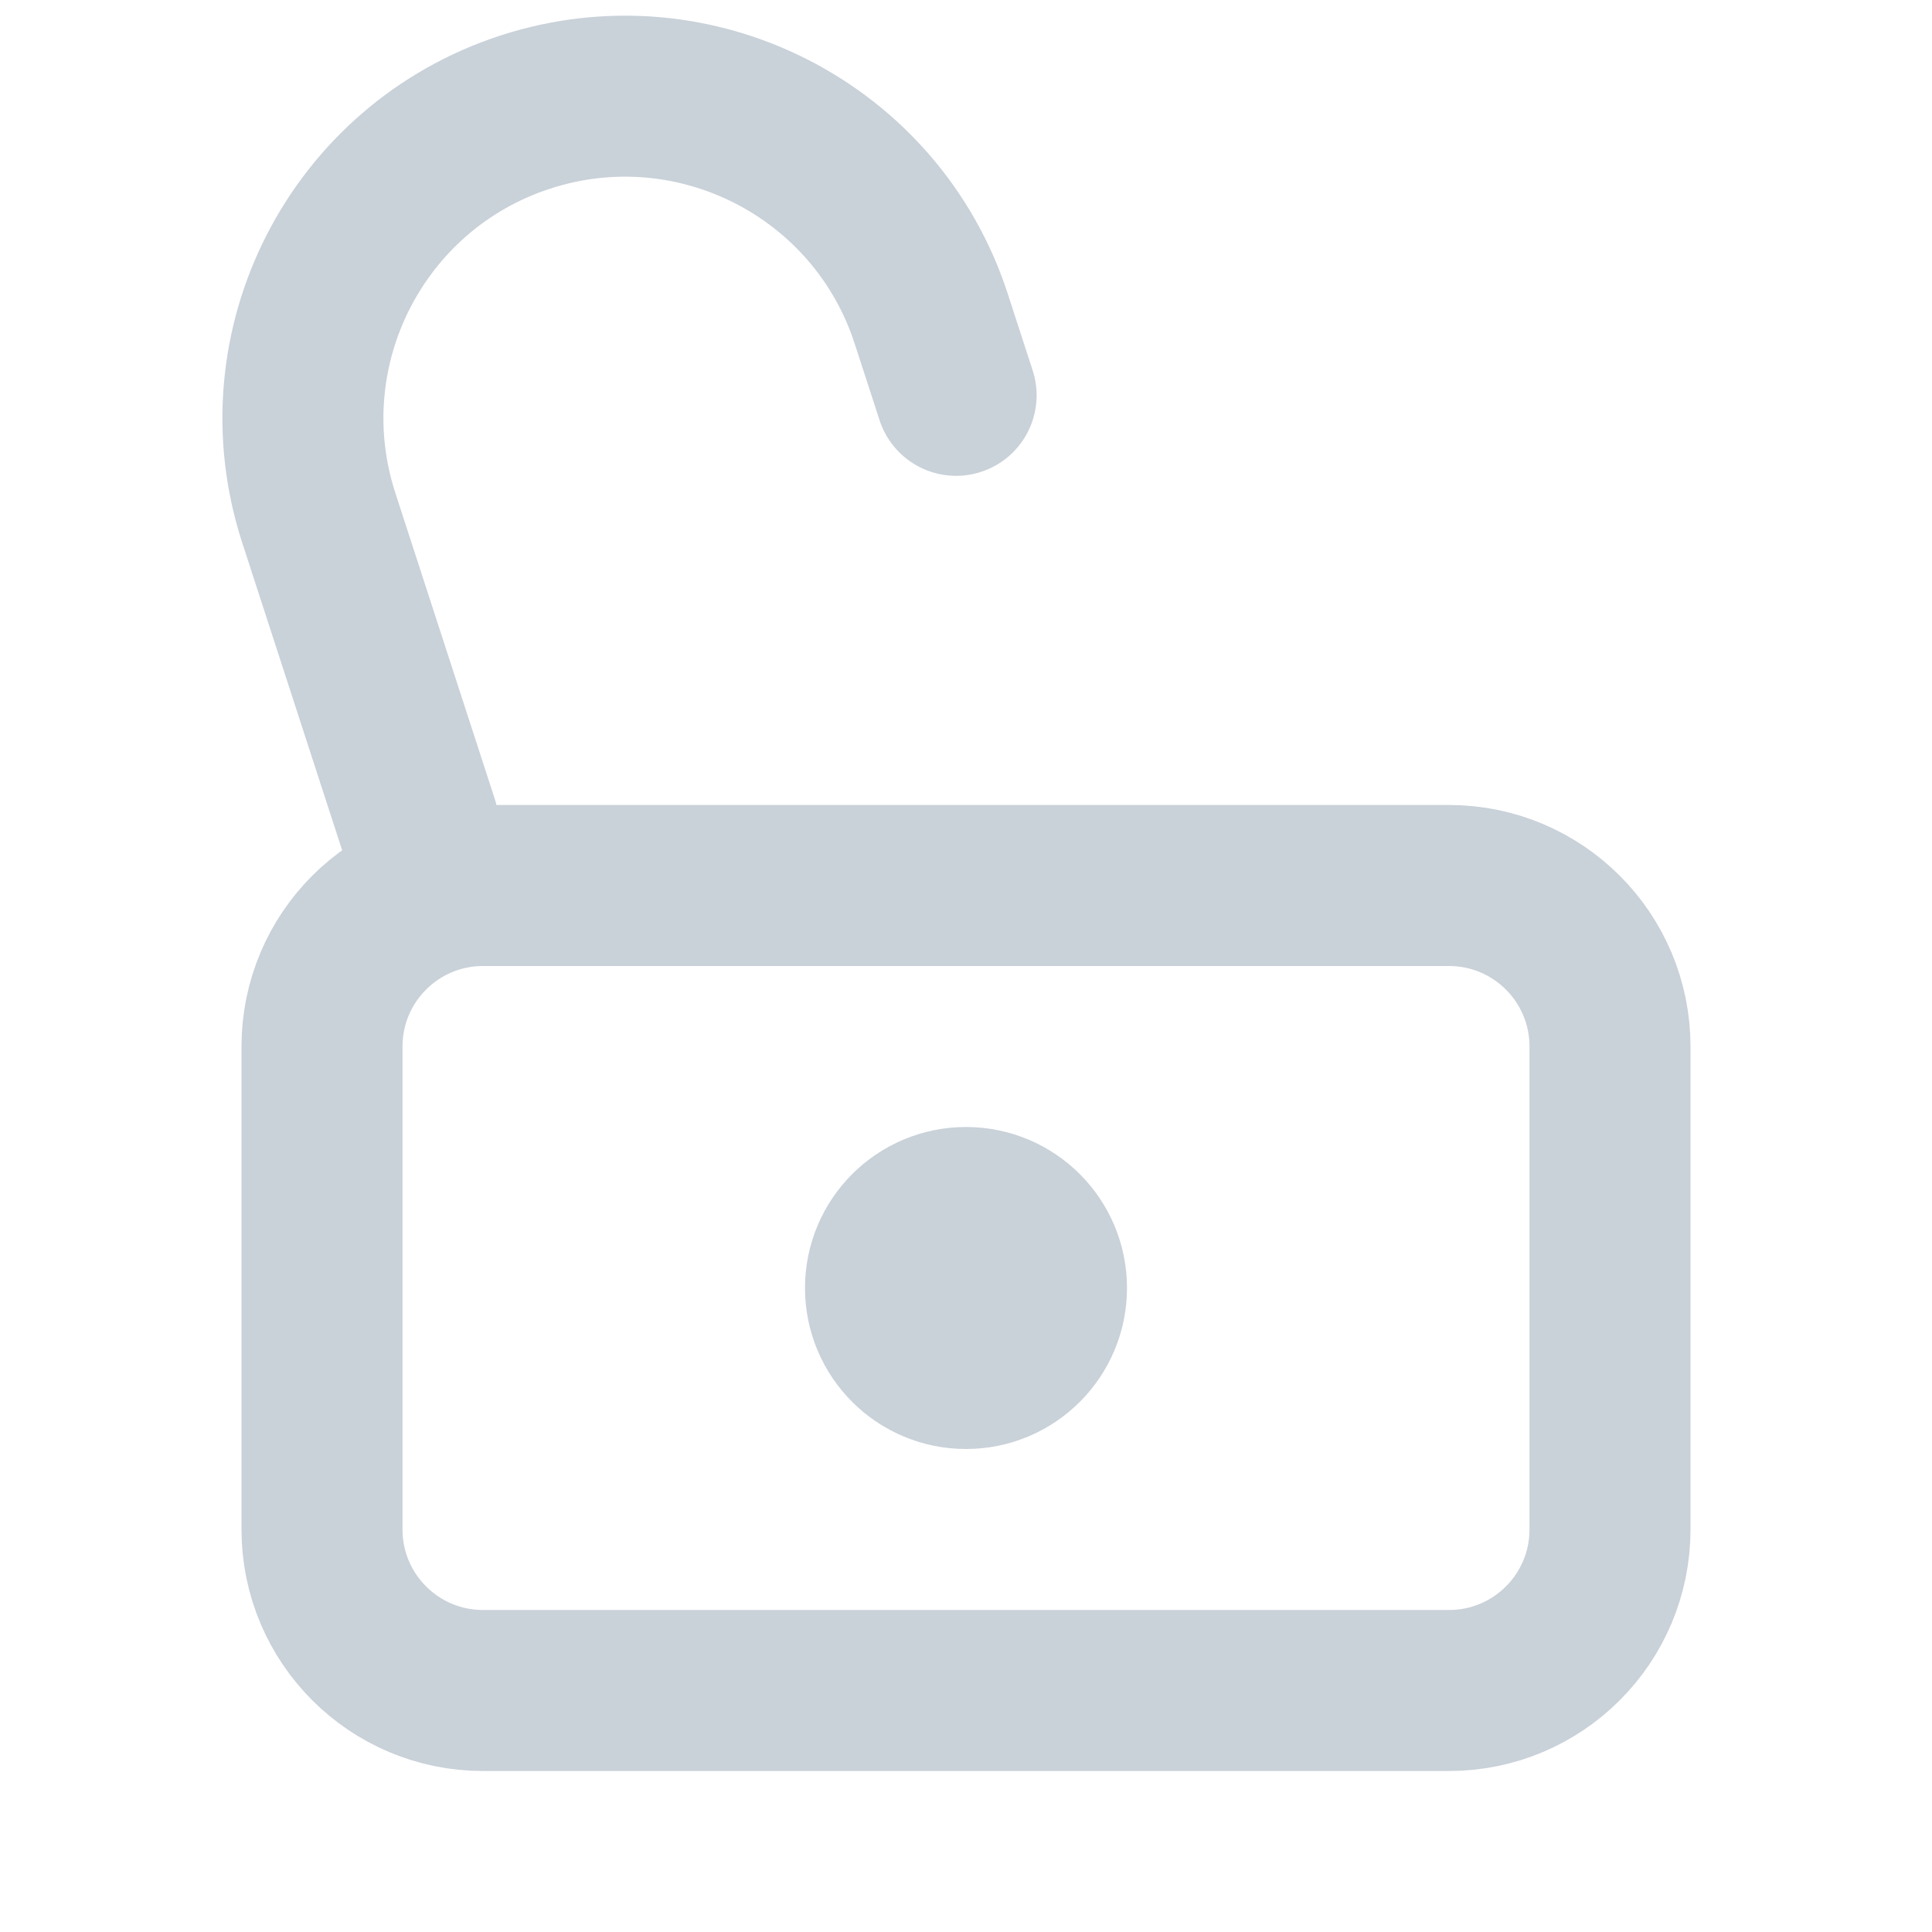
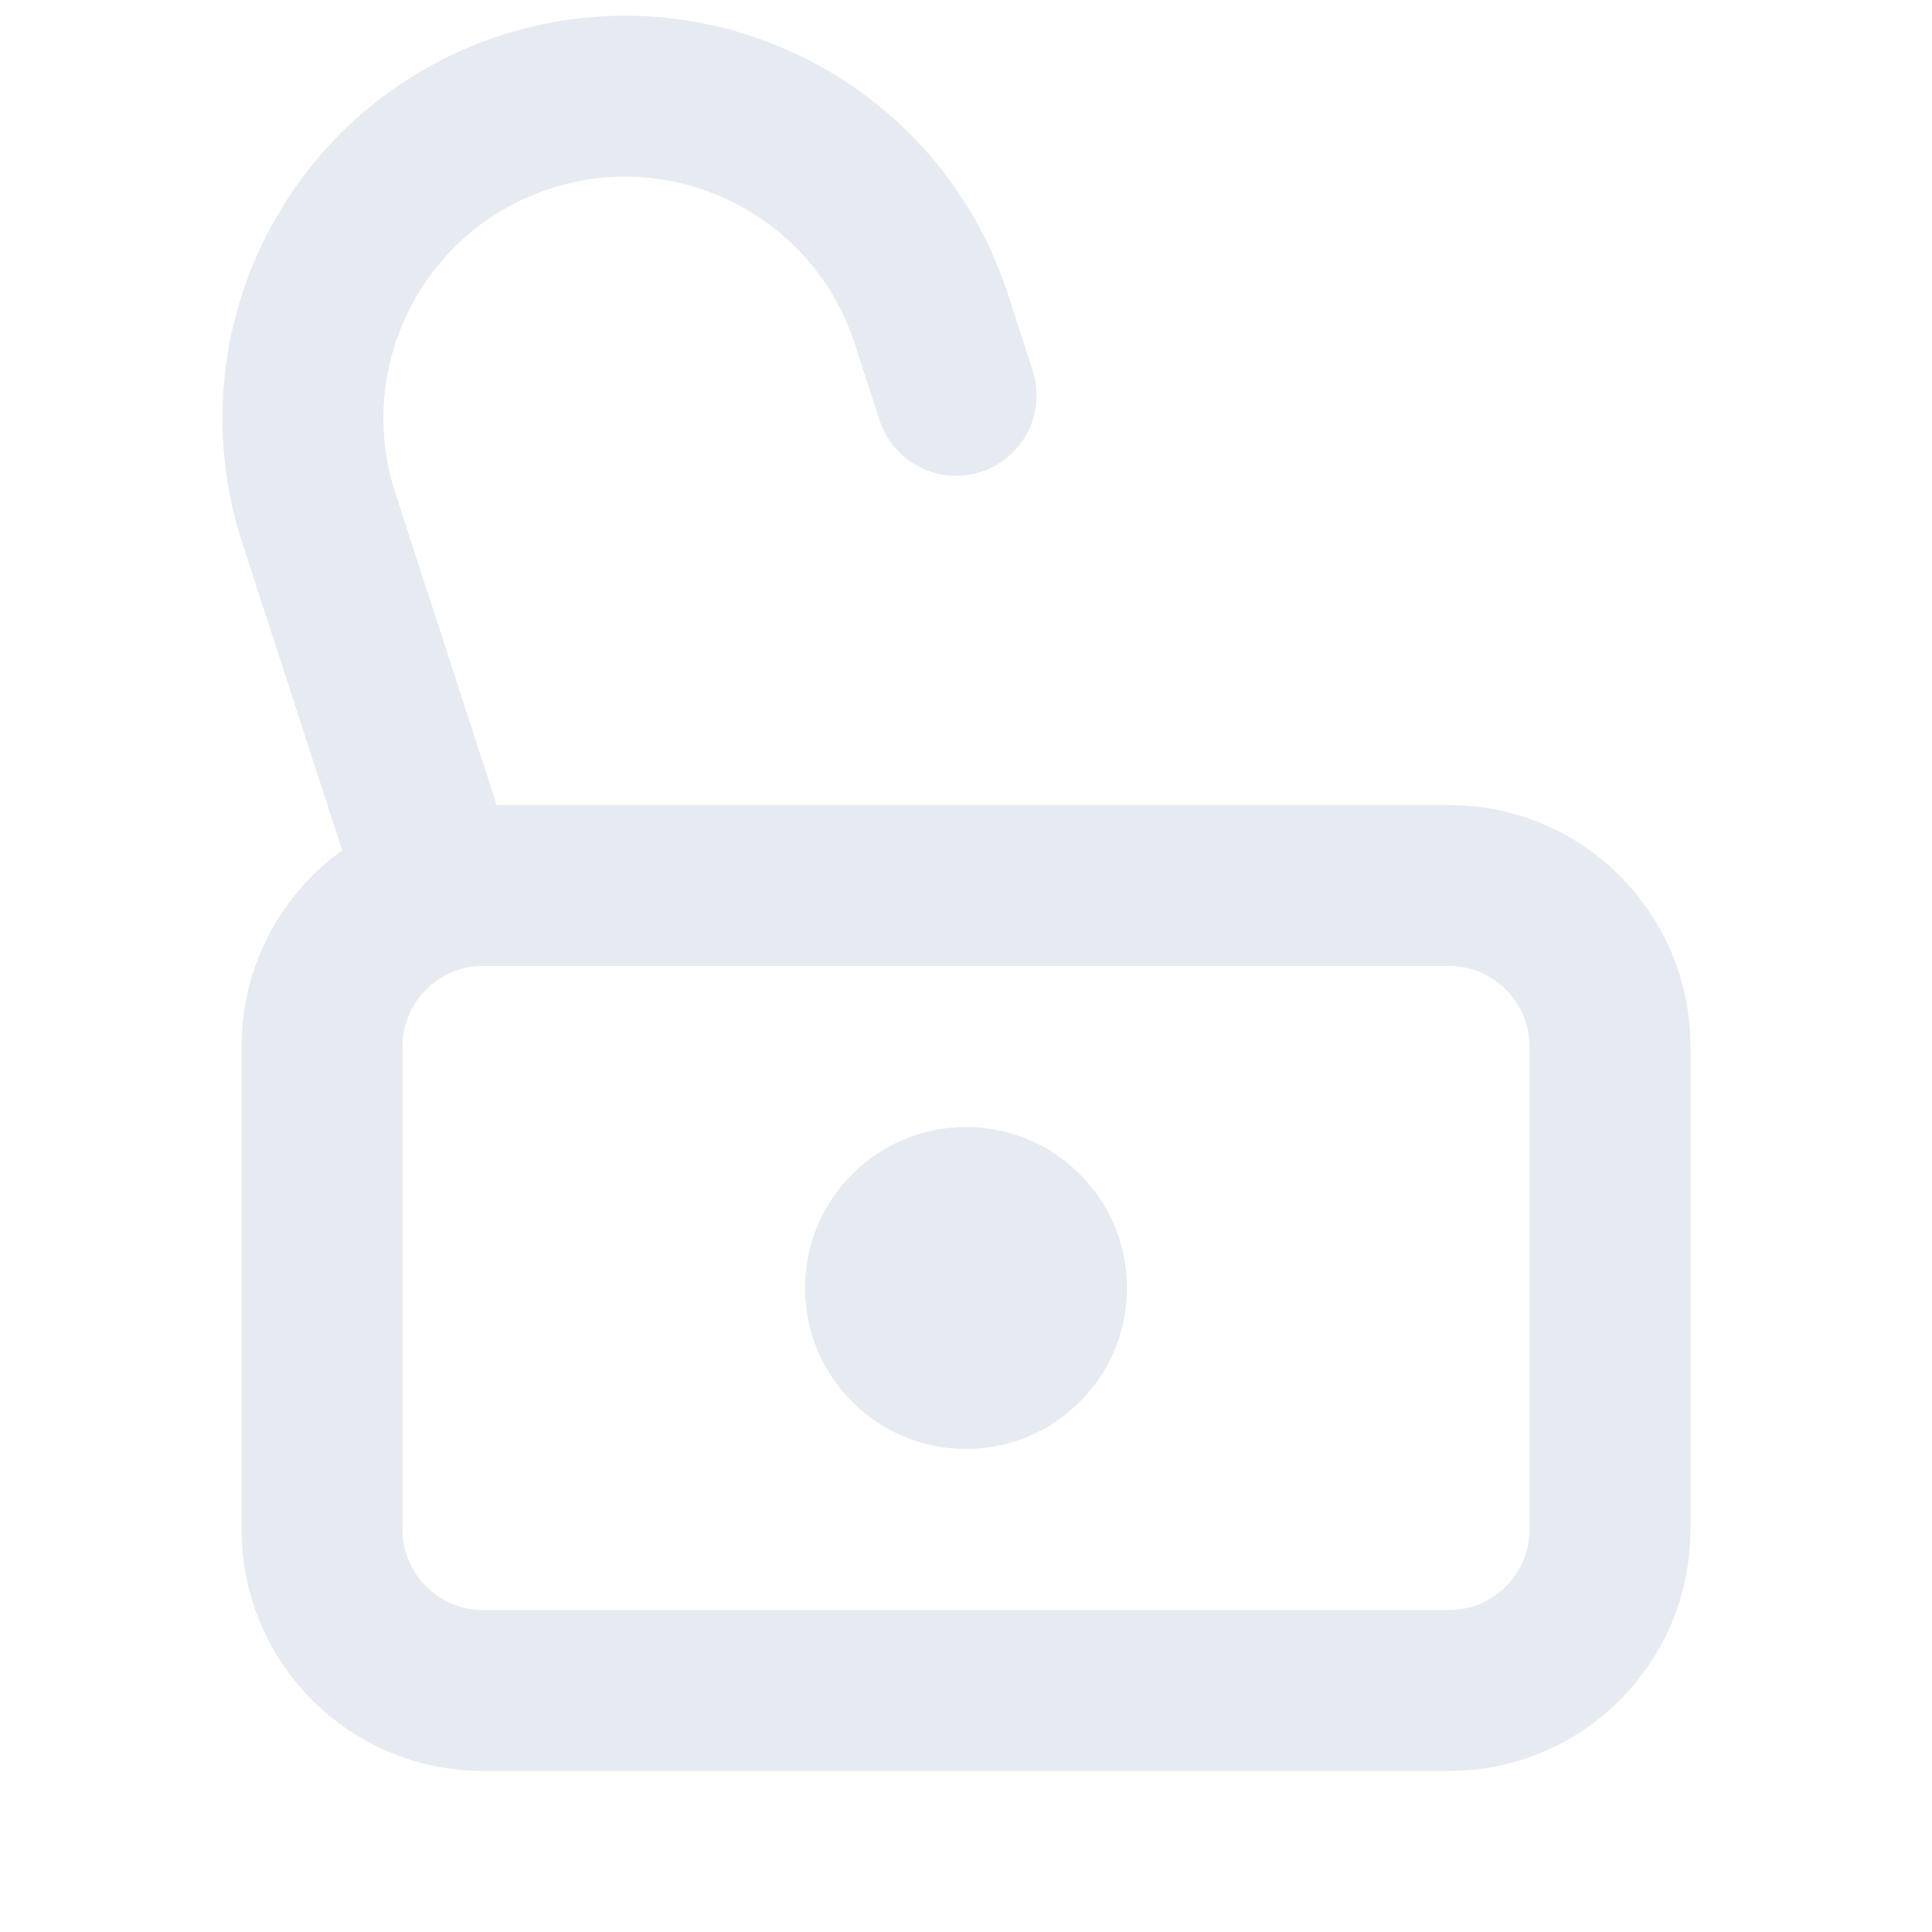
- <svg xmlns="http://www.w3.org/2000/svg" width="24" height="24" viewBox="0 0 24 24" fill="none" stroke="#C9D1D9" stroke-width="2" stroke-linecap="round" stroke-linejoin="round">
+ <svg xmlns="http://www.w3.org/2000/svg" width="24" height="24" viewBox="0 0 24 24" fill="none" stroke="#E6EBF2" stroke-width="2" stroke-linecap="round" stroke-linejoin="round">
  <rect x="4" y="11" width="16" height="10" rx="2" />
  <path d="M8 11V7a4 4 0 0 1 8 0v1" transform="translate(-3, -2) rotate(-18, 12, 11)" />
  <circle cx="12" cy="16" r="1" />
</svg>
